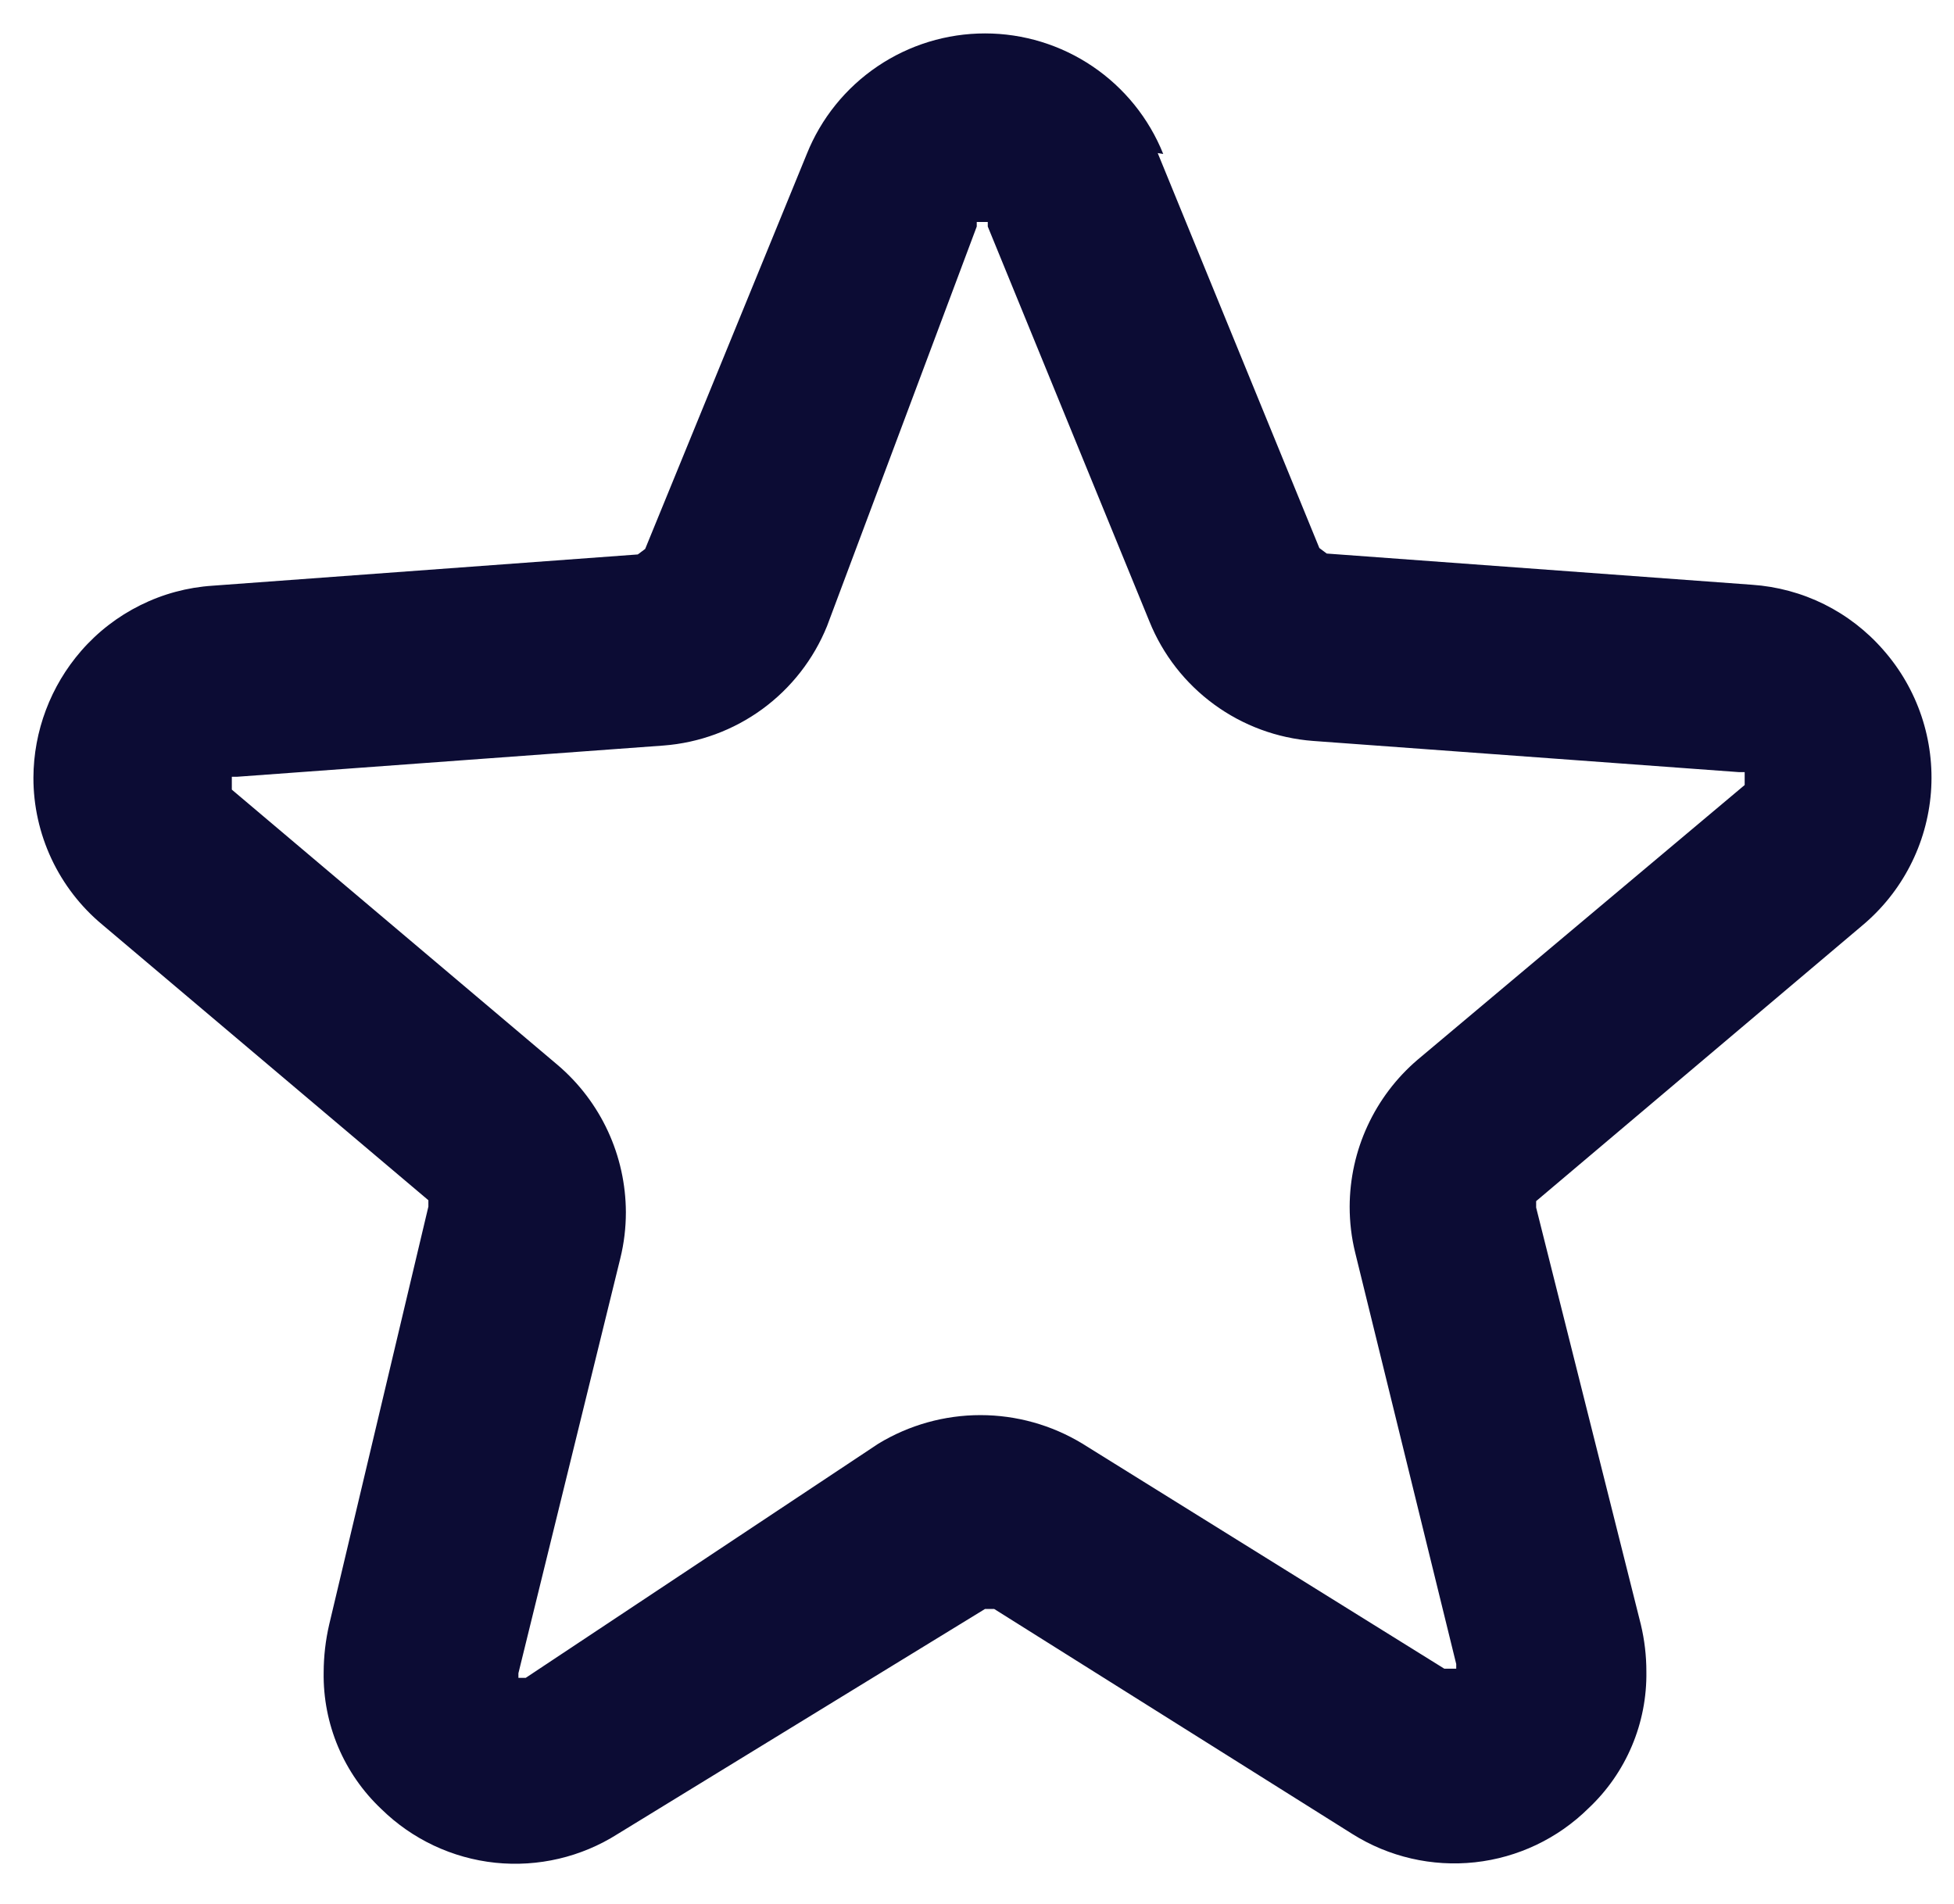
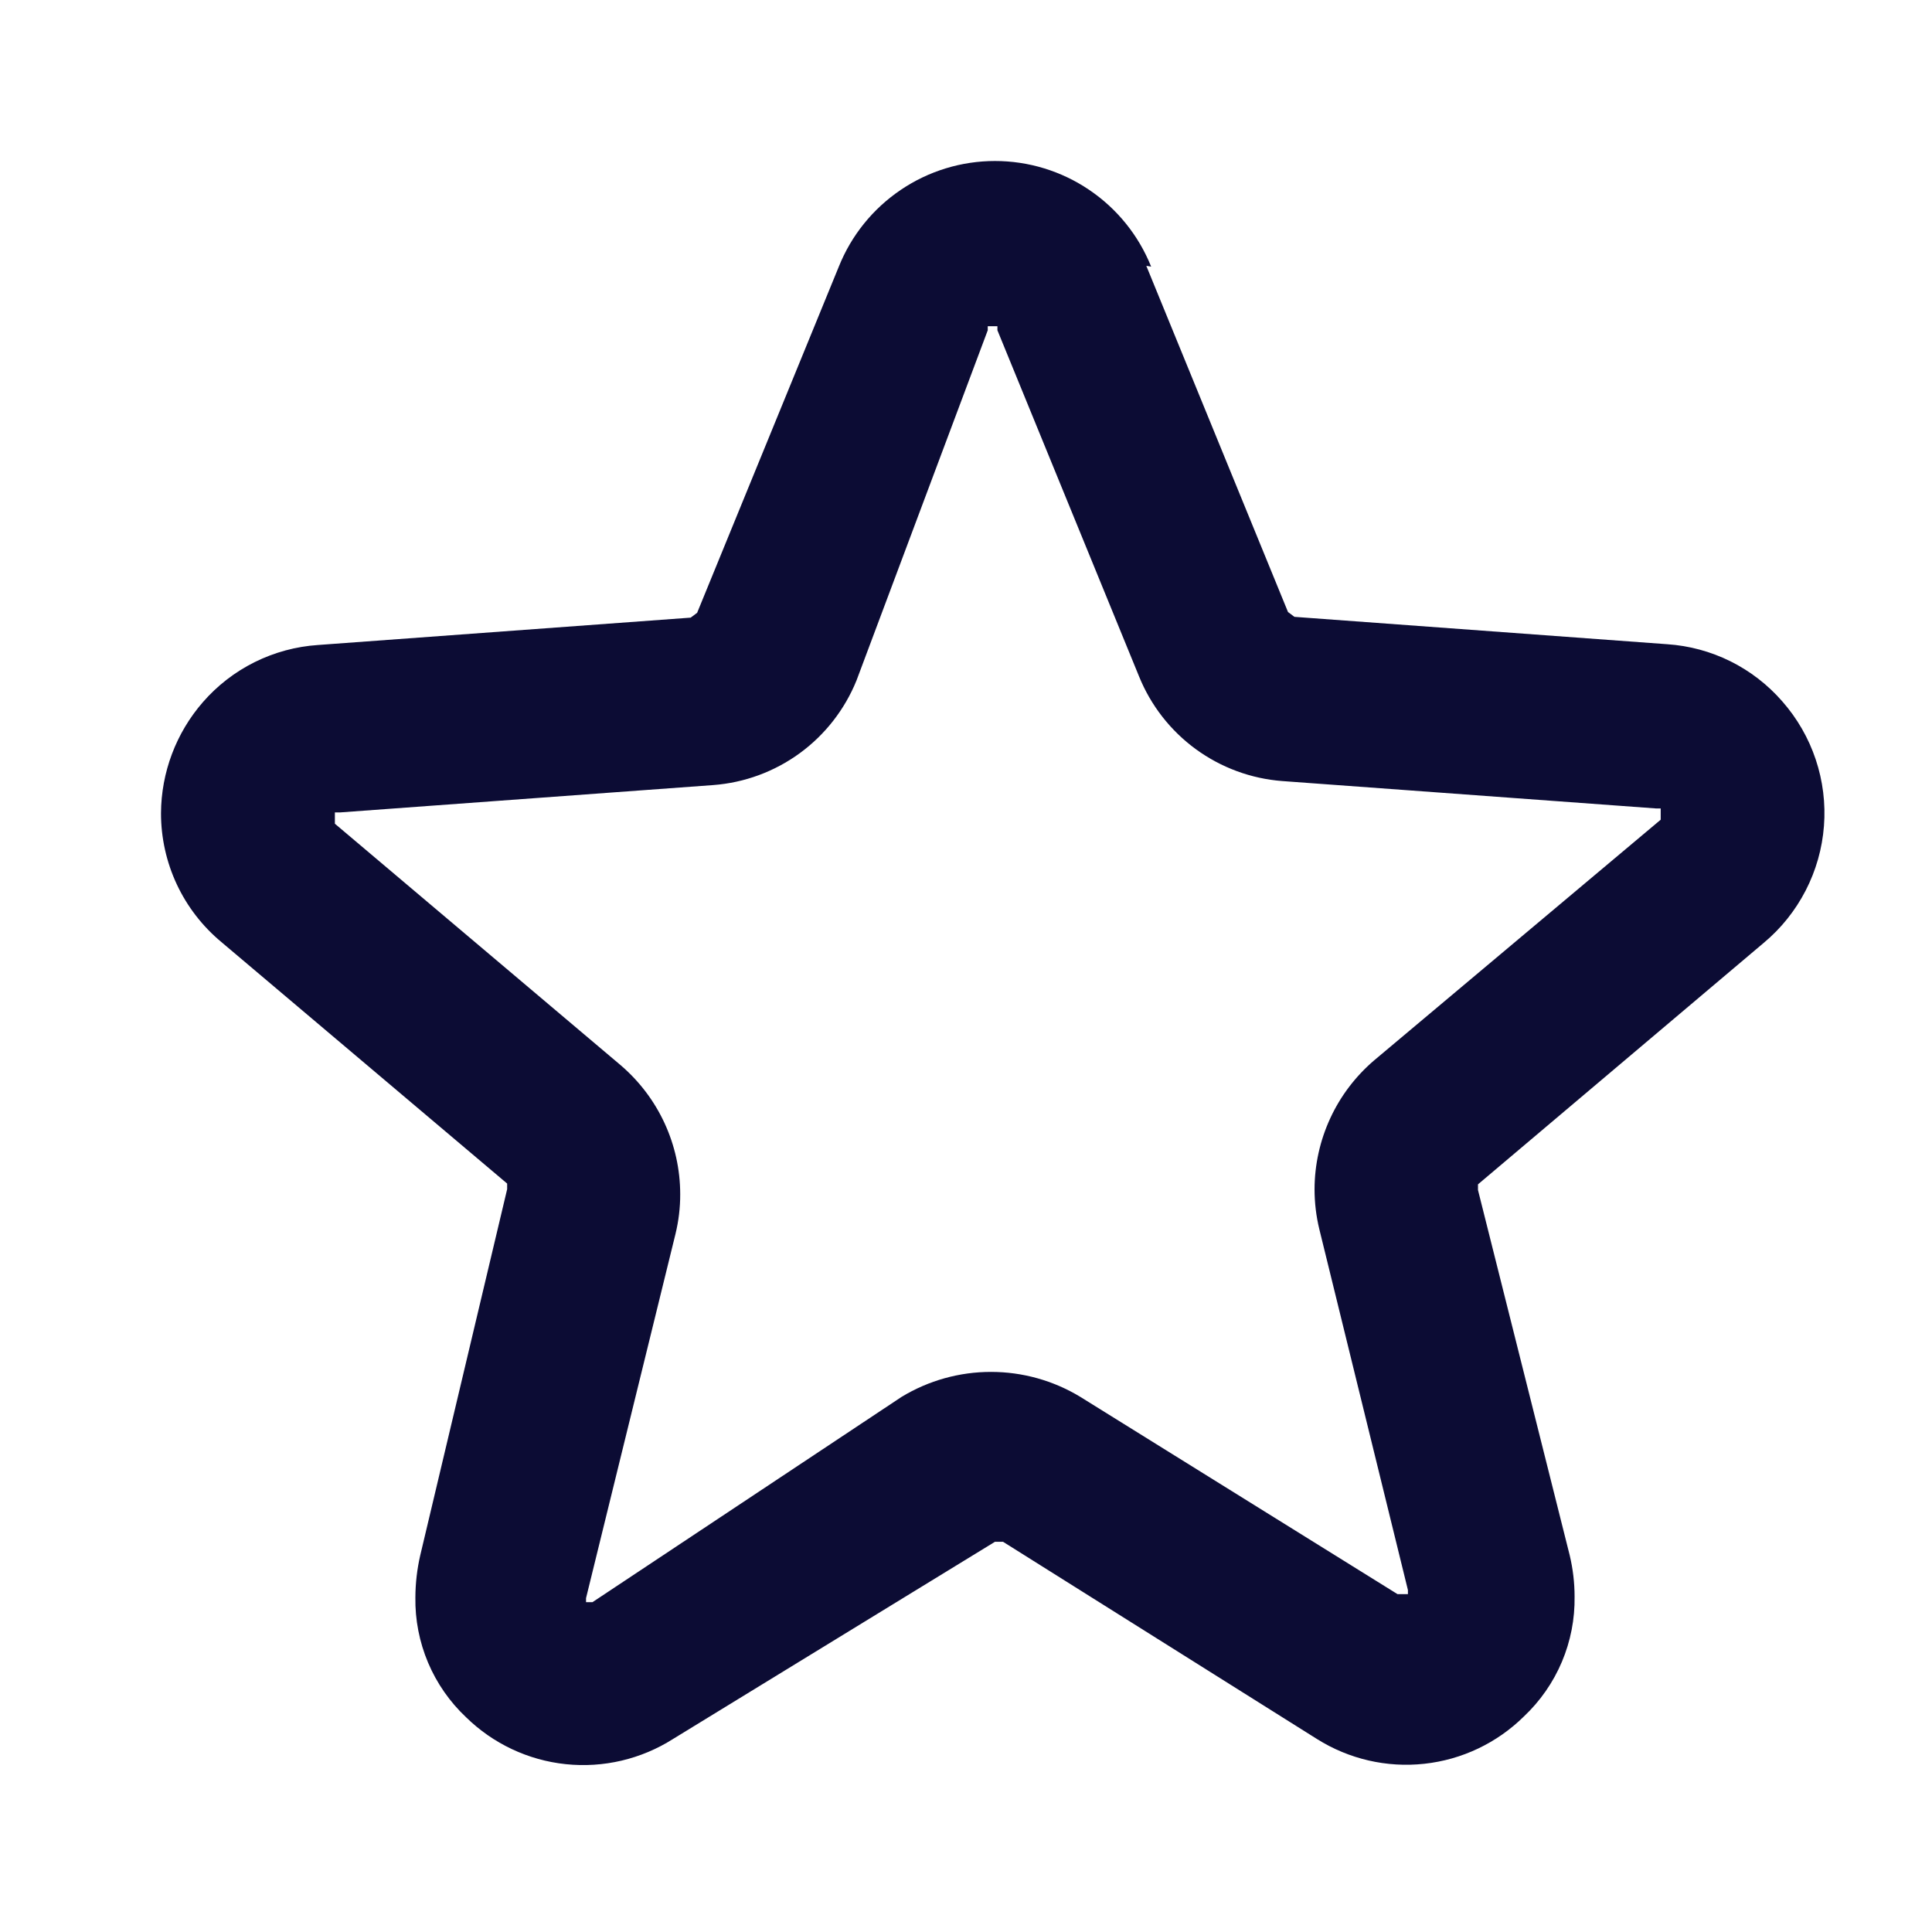
- <svg xmlns="http://www.w3.org/2000/svg" width="39" height="38" viewBox="0 0 39 38" fill="none">
-   <path d="M23.217 3.073C22.932 2.362 22.441 1.754 21.807 1.325C21.173 0.896 20.425 0.667 19.66 0.667C18.895 0.667 18.147 0.896 17.513 1.325C16.879 1.754 16.388 2.362 16.103 3.073L12.877 10.956L12.73 11.066L4.242 11.69C3.74 11.723 3.251 11.855 2.801 12.079C2.351 12.302 1.95 12.612 1.62 12.991C1.01 13.693 0.671 14.591 0.667 15.521C0.666 16.081 0.79 16.634 1.027 17.141C1.265 17.648 1.611 18.097 2.042 18.455L8.55 23.955V24.083L6.57 32.425C6.498 32.737 6.461 33.057 6.46 33.378C6.452 33.889 6.55 34.395 6.749 34.866C6.948 35.336 7.243 35.76 7.615 36.11C8.229 36.711 9.029 37.088 9.885 37.178C10.74 37.267 11.601 37.066 12.327 36.605L19.66 32.113H19.843L26.993 36.605C27.721 37.063 28.583 37.262 29.439 37.169C30.294 37.076 31.093 36.696 31.705 36.091C32.077 35.742 32.372 35.318 32.571 34.847C32.77 34.377 32.868 33.87 32.86 33.36C32.86 33.045 32.823 32.731 32.75 32.425L30.66 24.101V23.973L37.168 18.473C37.563 18.143 37.888 17.738 38.123 17.281C38.359 16.824 38.5 16.325 38.54 15.812C38.579 15.299 38.515 14.784 38.352 14.296C38.189 13.809 37.93 13.359 37.59 12.973C37.26 12.594 36.859 12.284 36.409 12.06C35.959 11.837 35.469 11.705 34.968 11.671L26.48 11.048L26.333 10.938L23.107 3.055L23.217 3.073ZM28.295 21.15C27.871 21.512 27.53 21.962 27.296 22.468C27.061 22.974 26.94 23.525 26.938 24.083C26.938 24.392 26.974 24.7 27.048 25L29.065 33.213V33.305H28.918H28.827L21.603 28.813C20.99 28.441 20.286 28.244 19.568 28.244C18.851 28.244 18.147 28.441 17.533 28.813L10.493 33.488H10.347V33.396L12.382 25.11C12.456 24.81 12.492 24.502 12.492 24.193C12.49 23.635 12.368 23.084 12.134 22.578C11.9 22.072 11.559 21.622 11.135 21.26L4.627 15.76V15.631V15.503H4.737L13.243 14.88C13.955 14.826 14.638 14.574 15.215 14.153C15.791 13.732 16.239 13.158 16.507 12.496L19.495 4.521V4.43H19.715V4.521L22.942 12.405C23.209 13.066 23.657 13.64 24.234 14.061C24.81 14.482 25.493 14.734 26.205 14.788L34.712 15.411H34.822V15.54V15.668L28.295 21.15Z" fill="#0C0C34" />
+ <svg xmlns="http://www.w3.org/2000/svg" width="54" height="54" viewBox="0 0 54 54" fill="none">
+   <path d="M32.175 7.453C31.826 6.581 31.223 5.834 30.445 5.308C29.667 4.781 28.749 4.5 27.81 4.5C26.871 4.5 25.953 4.781 25.175 5.308C24.397 5.834 23.794 6.581 23.445 7.453L19.485 17.128L19.305 17.263L8.887 18.028C8.272 18.069 7.672 18.232 7.119 18.506C6.567 18.78 6.075 19.161 5.67 19.626C4.921 20.487 4.506 21.589 4.5 22.731C4.5 23.418 4.651 24.097 4.942 24.719C5.234 25.341 5.659 25.891 6.188 26.331L14.175 33.081V33.238L11.745 43.476C11.657 43.859 11.612 44.252 11.61 44.646C11.6 45.272 11.721 45.894 11.965 46.472C12.209 47.049 12.571 47.569 13.027 47.998C13.782 48.737 14.763 49.199 15.813 49.309C16.863 49.419 17.919 49.171 18.81 48.606L27.81 43.093H28.035L36.81 48.606C37.704 49.168 38.761 49.413 39.811 49.298C40.861 49.184 41.841 48.718 42.593 47.976C43.049 47.546 43.411 47.026 43.655 46.449C43.899 45.872 44.02 45.25 44.01 44.623C44.01 44.237 43.964 43.852 43.875 43.476L41.31 33.261V33.103L49.297 26.353C49.782 25.949 50.18 25.451 50.469 24.89C50.758 24.33 50.932 23.716 50.98 23.087C51.029 22.458 50.95 21.826 50.75 21.227C50.55 20.629 50.232 20.077 49.815 19.603C49.41 19.138 48.918 18.758 48.366 18.483C47.813 18.209 47.213 18.047 46.597 18.006L36.18 17.241L36 17.106L32.04 7.431L32.175 7.453ZM38.407 29.638C37.887 30.083 37.468 30.634 37.181 31.256C36.894 31.877 36.744 32.553 36.742 33.238C36.742 33.617 36.787 33.995 36.877 34.363V34.363L39.352 44.443V44.556H39.172H39.06L30.195 39.043C29.442 38.586 28.578 38.345 27.698 38.345C26.817 38.345 25.953 38.586 25.2 39.043L16.56 44.781H16.38V44.668L18.878 34.498C18.968 34.13 19.014 33.752 19.012 33.373C19.011 32.688 18.861 32.012 18.574 31.391C18.287 30.77 17.868 30.218 17.348 29.773L9.36 23.023V22.866V22.708H9.495L19.935 21.943C20.809 21.877 21.647 21.568 22.354 21.052C23.062 20.535 23.611 19.83 23.94 19.018L27.608 9.231V9.118H27.878V9.231L31.837 18.906C32.166 19.718 32.715 20.422 33.423 20.939C34.131 21.456 34.969 21.765 35.843 21.831L46.282 22.596H46.417V22.753V22.911L38.407 29.638Z" fill="#0C0C34" />
</svg>
